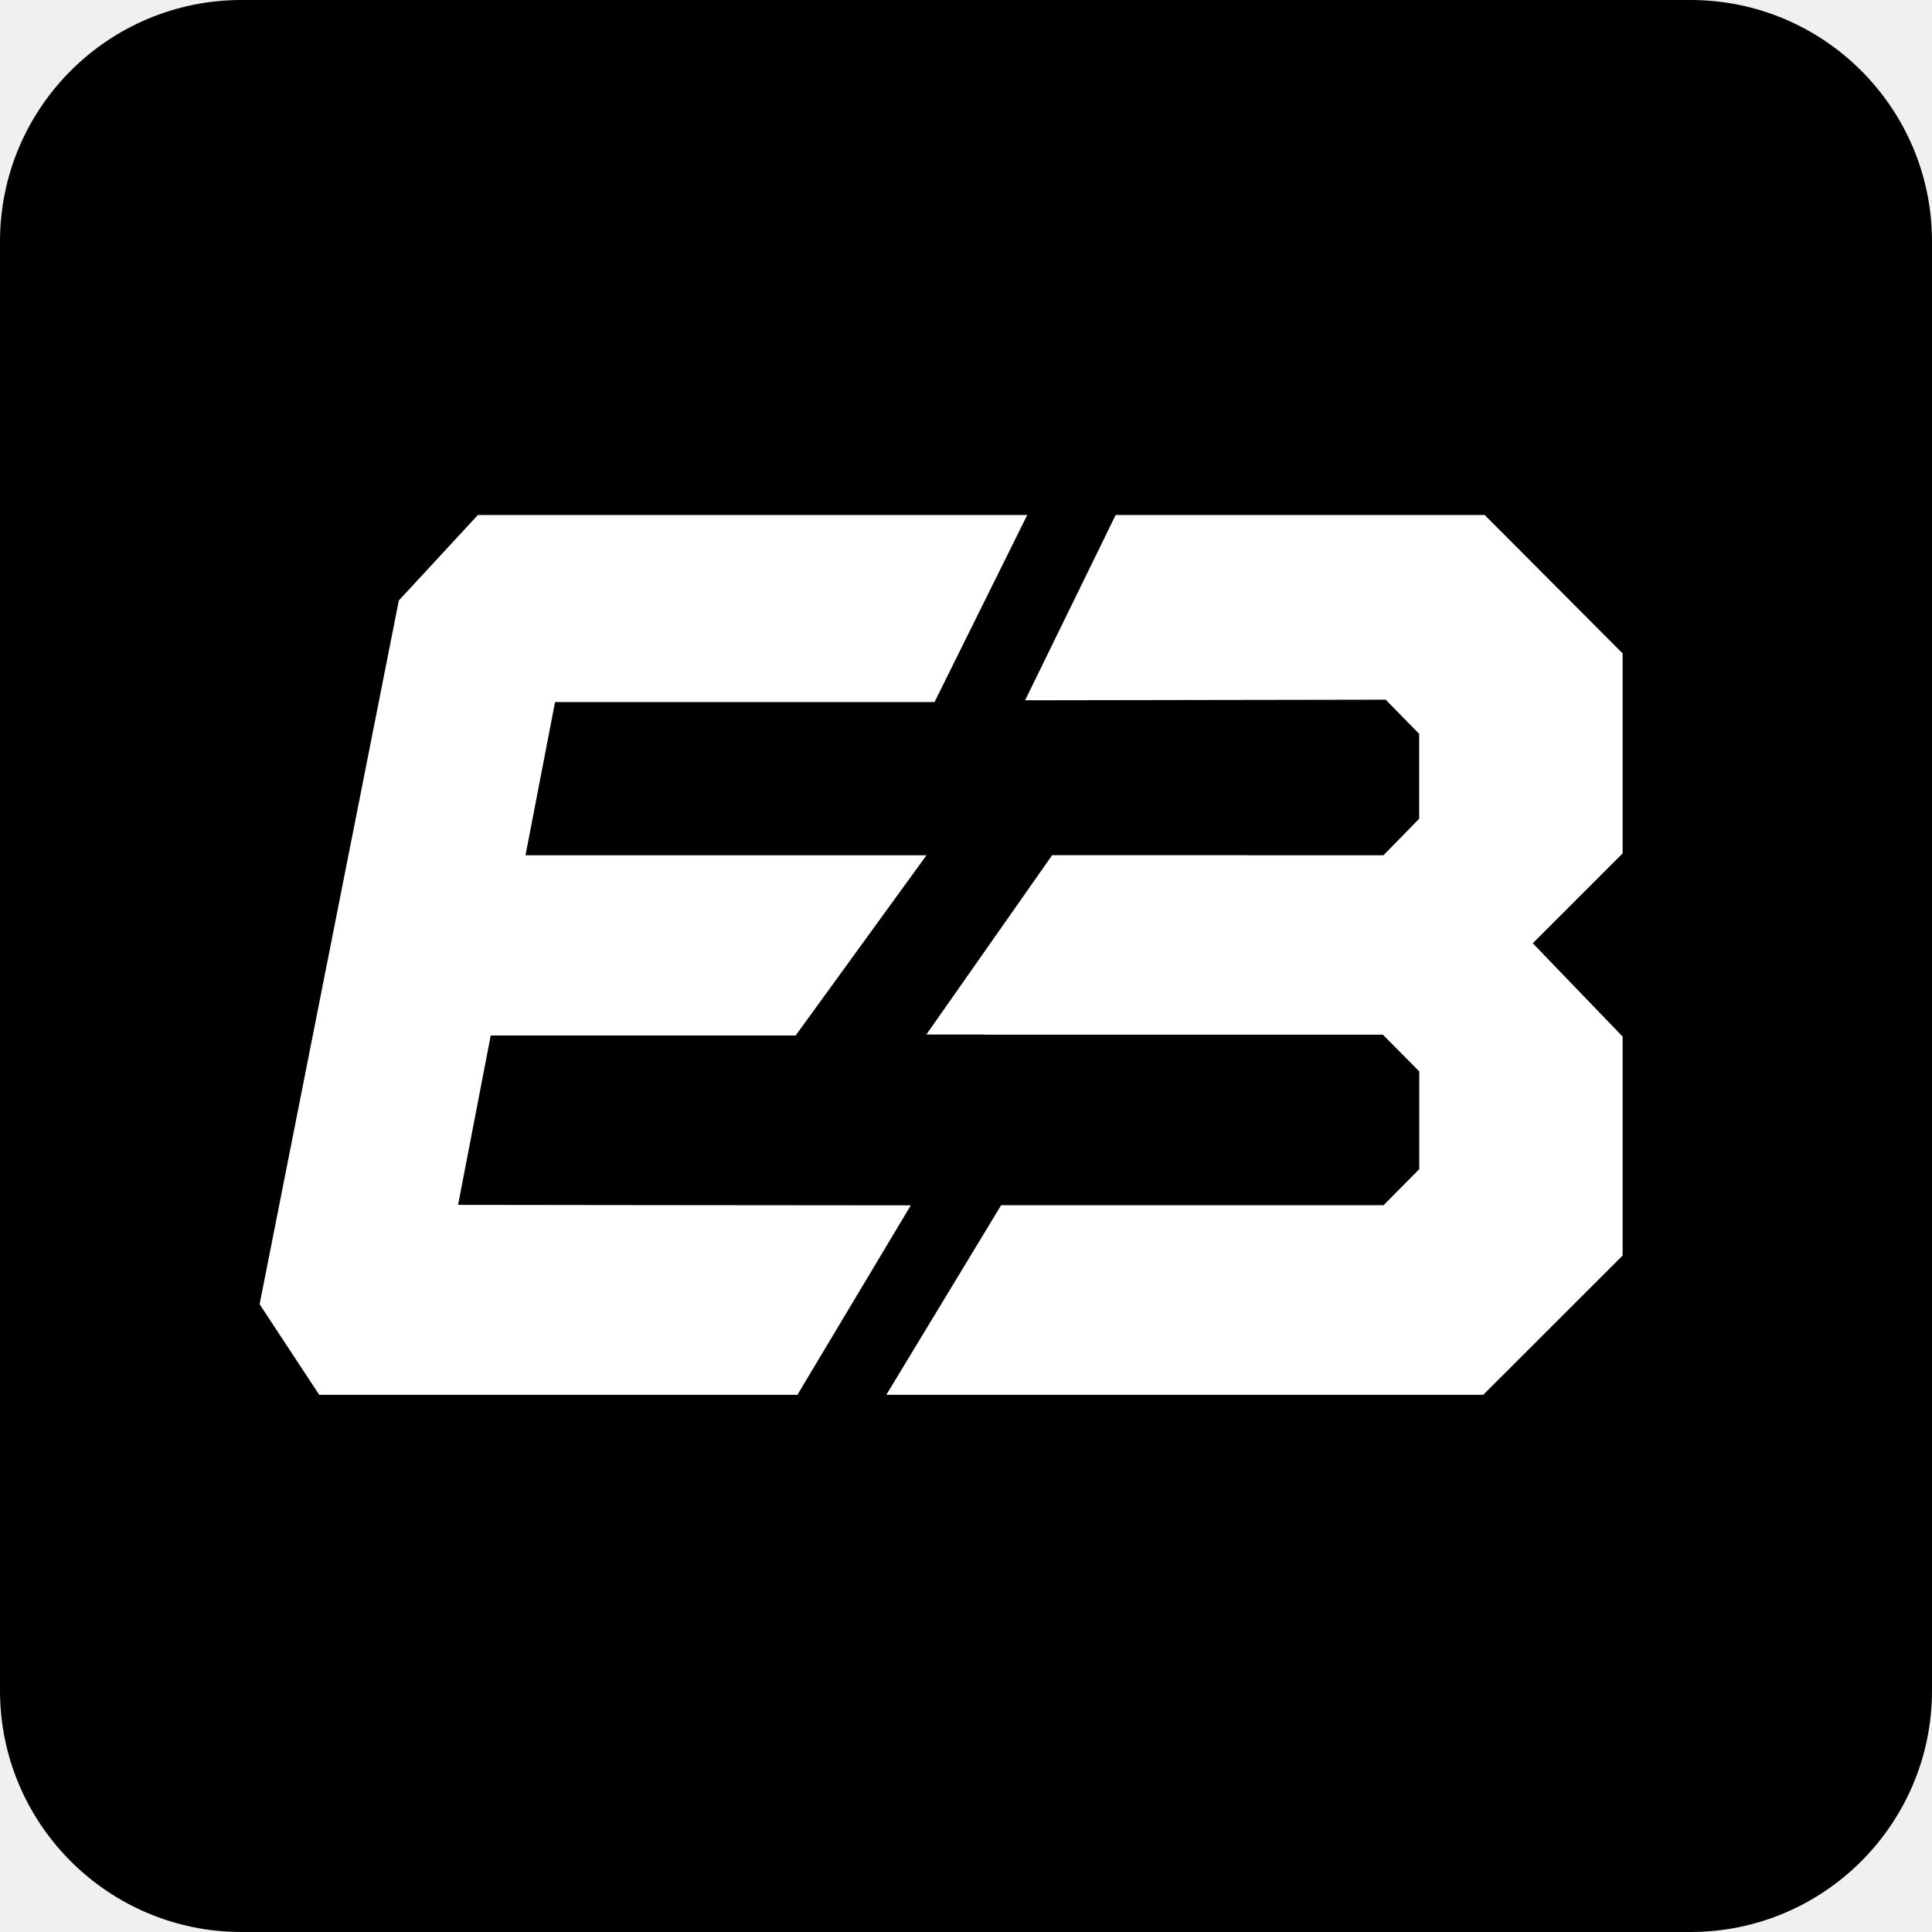
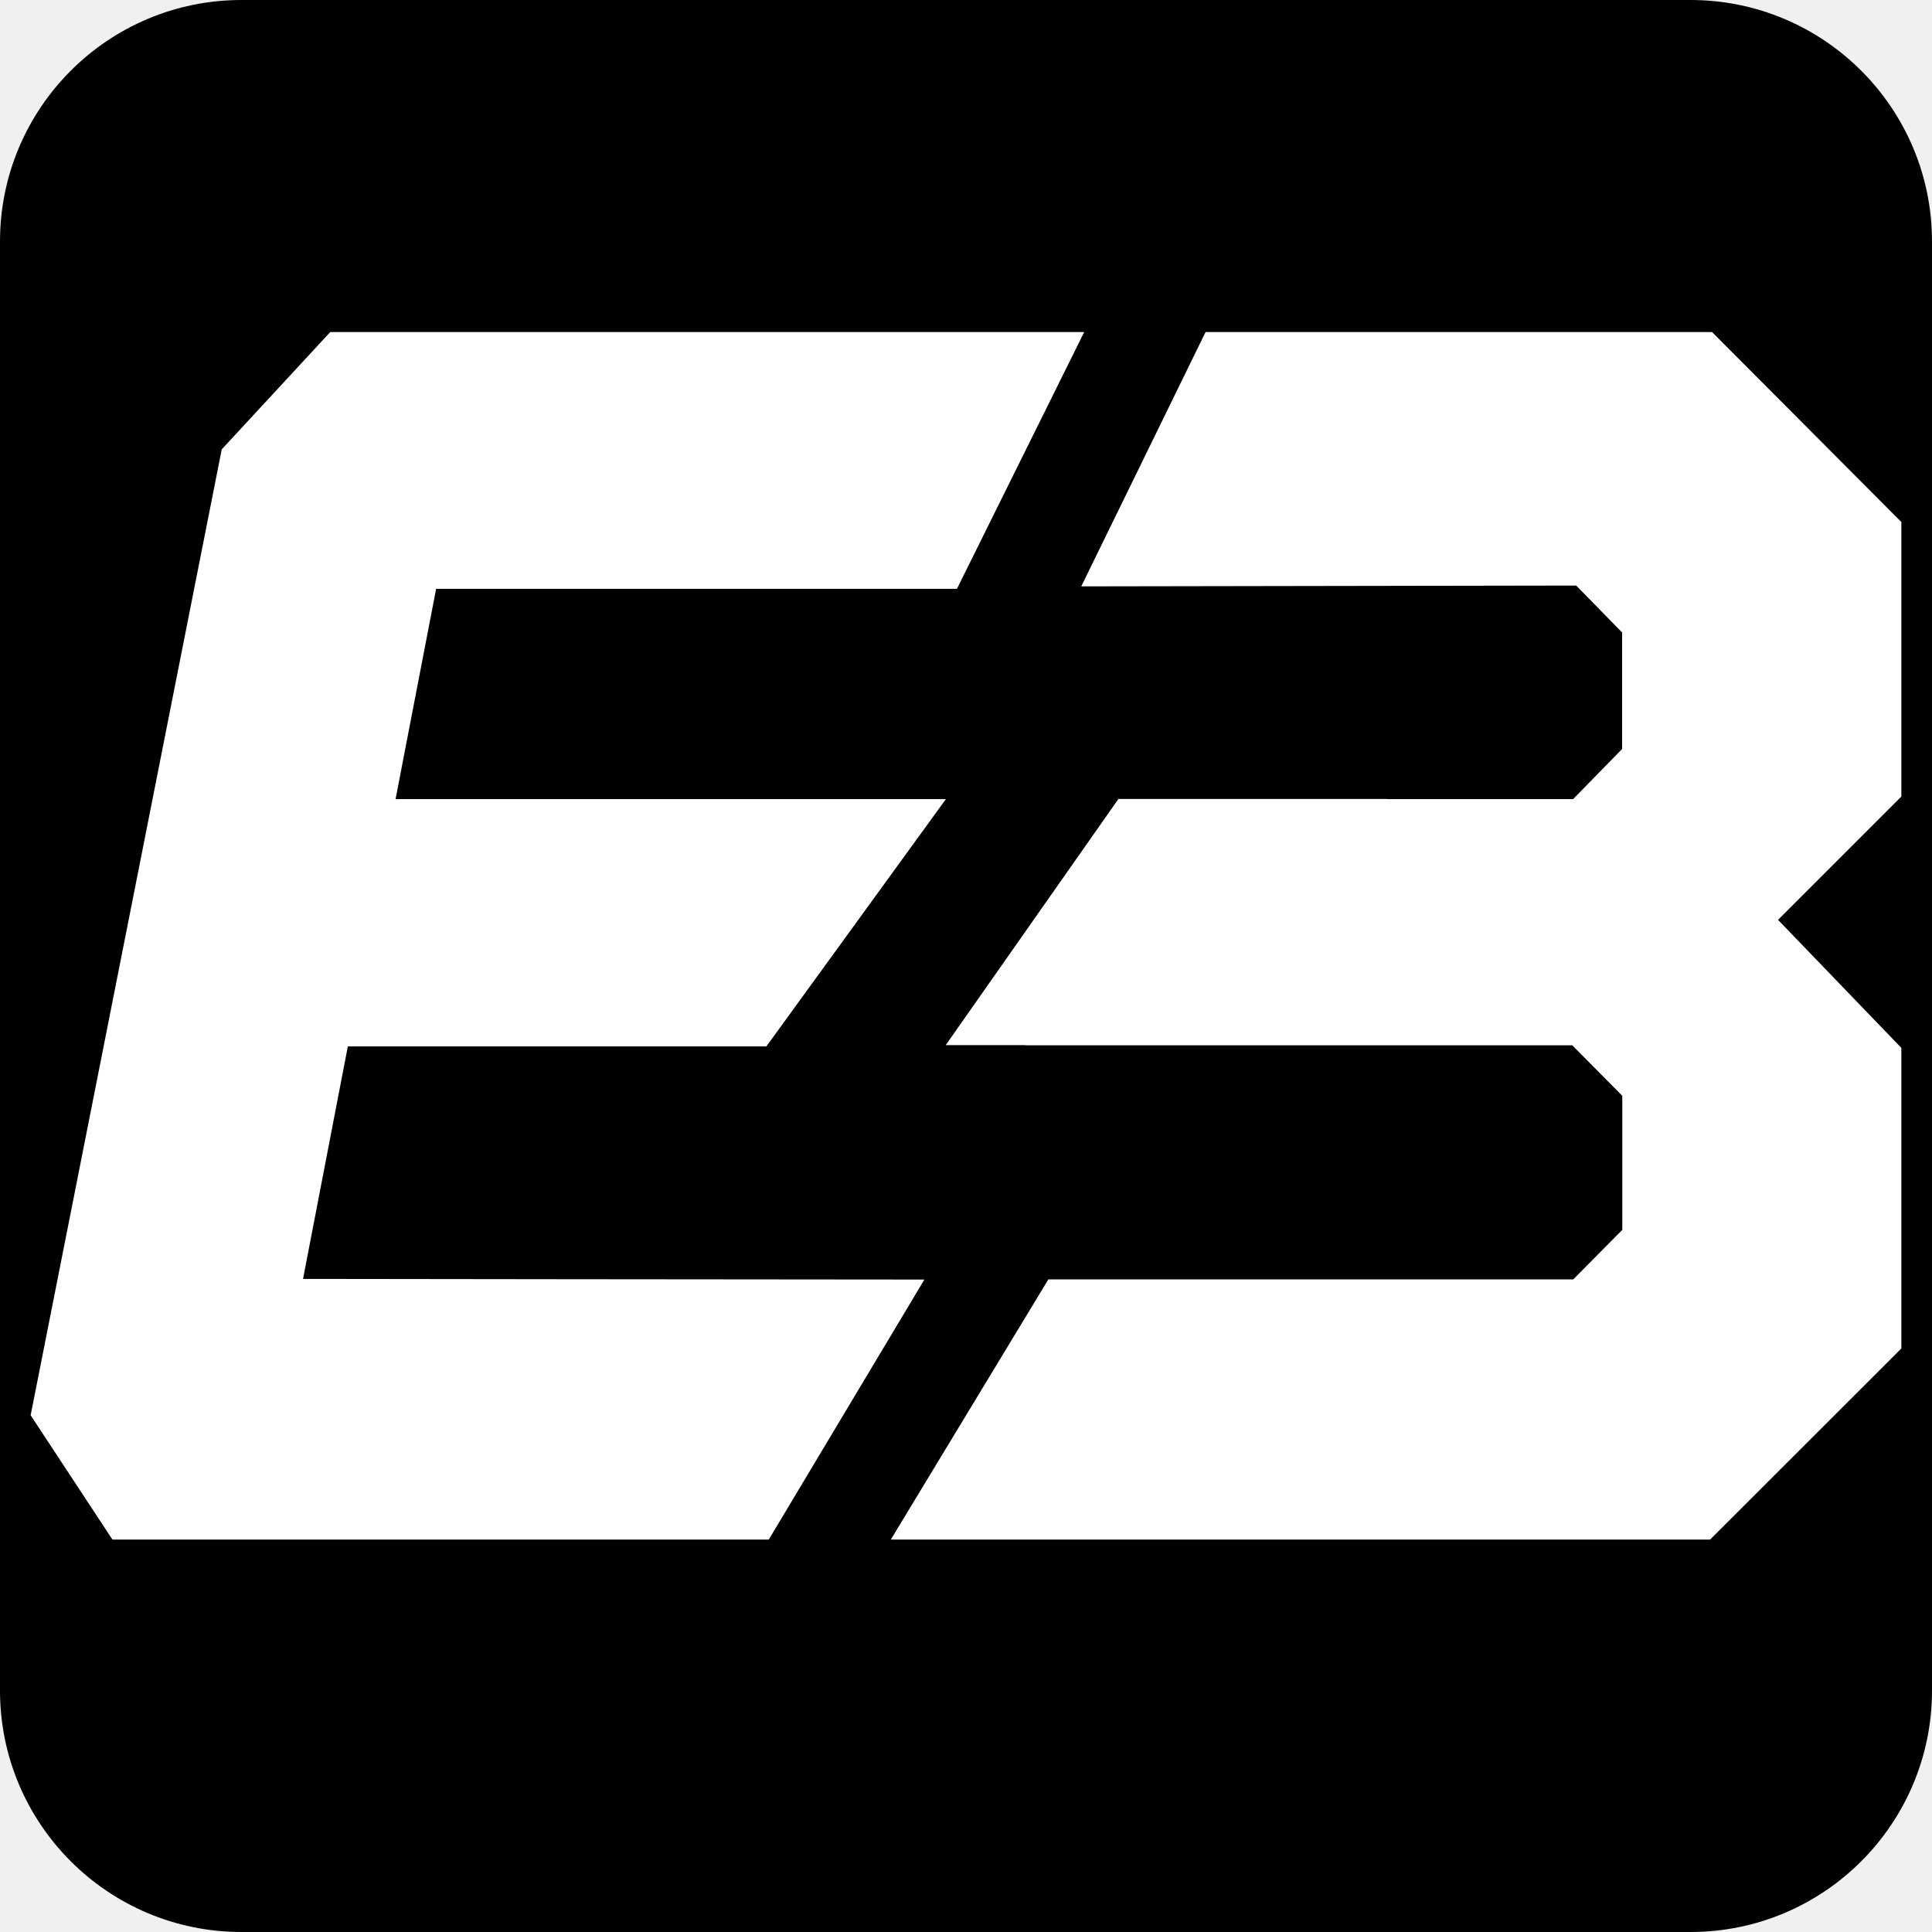
<svg xmlns="http://www.w3.org/2000/svg" viewBox="0 0 32 32">
  <rect width="32" height="32" rx="4" fill="#000" />
-   <g transform="translate(4.3 8.53) scale(0.01966)">
+   <svg viewBox="0 0 1148.3 741.2" x="0.5" y="5.5" width="31" height="20" preserveAspectRatio="xMidYMid meet">
    <polygon fill="#fff" points="1148.3 116.6 1032.1 0 721.2 0 644.9 156.1 948.7 155.6 976.9 184.4 976.9 255.9 946.8 286.7 832.8 286.7 832.8 286.6 667.7 286.6 561.7 437.7 610.8 437.7 610.7 437.8 946.3 437.8 977 468.8 977 551.1 946.9 581.5 624.7 581.5 528 741.2 1030.9 741.2 1148.3 623.9 1148.3 439.4 1072.6 360.8 1148.3 285.1 1148.3 116.6" />
    <polygon fill="#fff" points="519.3 157.6 519.3 157.6 568.6 157.6 646.7 0 582.5 0 329.5 0 183.9 0 117.3 72 0 664.9 50.2 741.2 426 741.2 426 741.2 453.1 741.2 548.6 581.6 329.5 581.4 329.5 581.4 167.2 581.2 194.7 438.5 424.8 438.5 424.8 438.5 451.6 438.5 561.8 286.7 329.5 286.7 329.5 286.7 224 286.7 248.9 157.6 519.3 157.6" />
-   </g>
+   </svg>
</svg>
